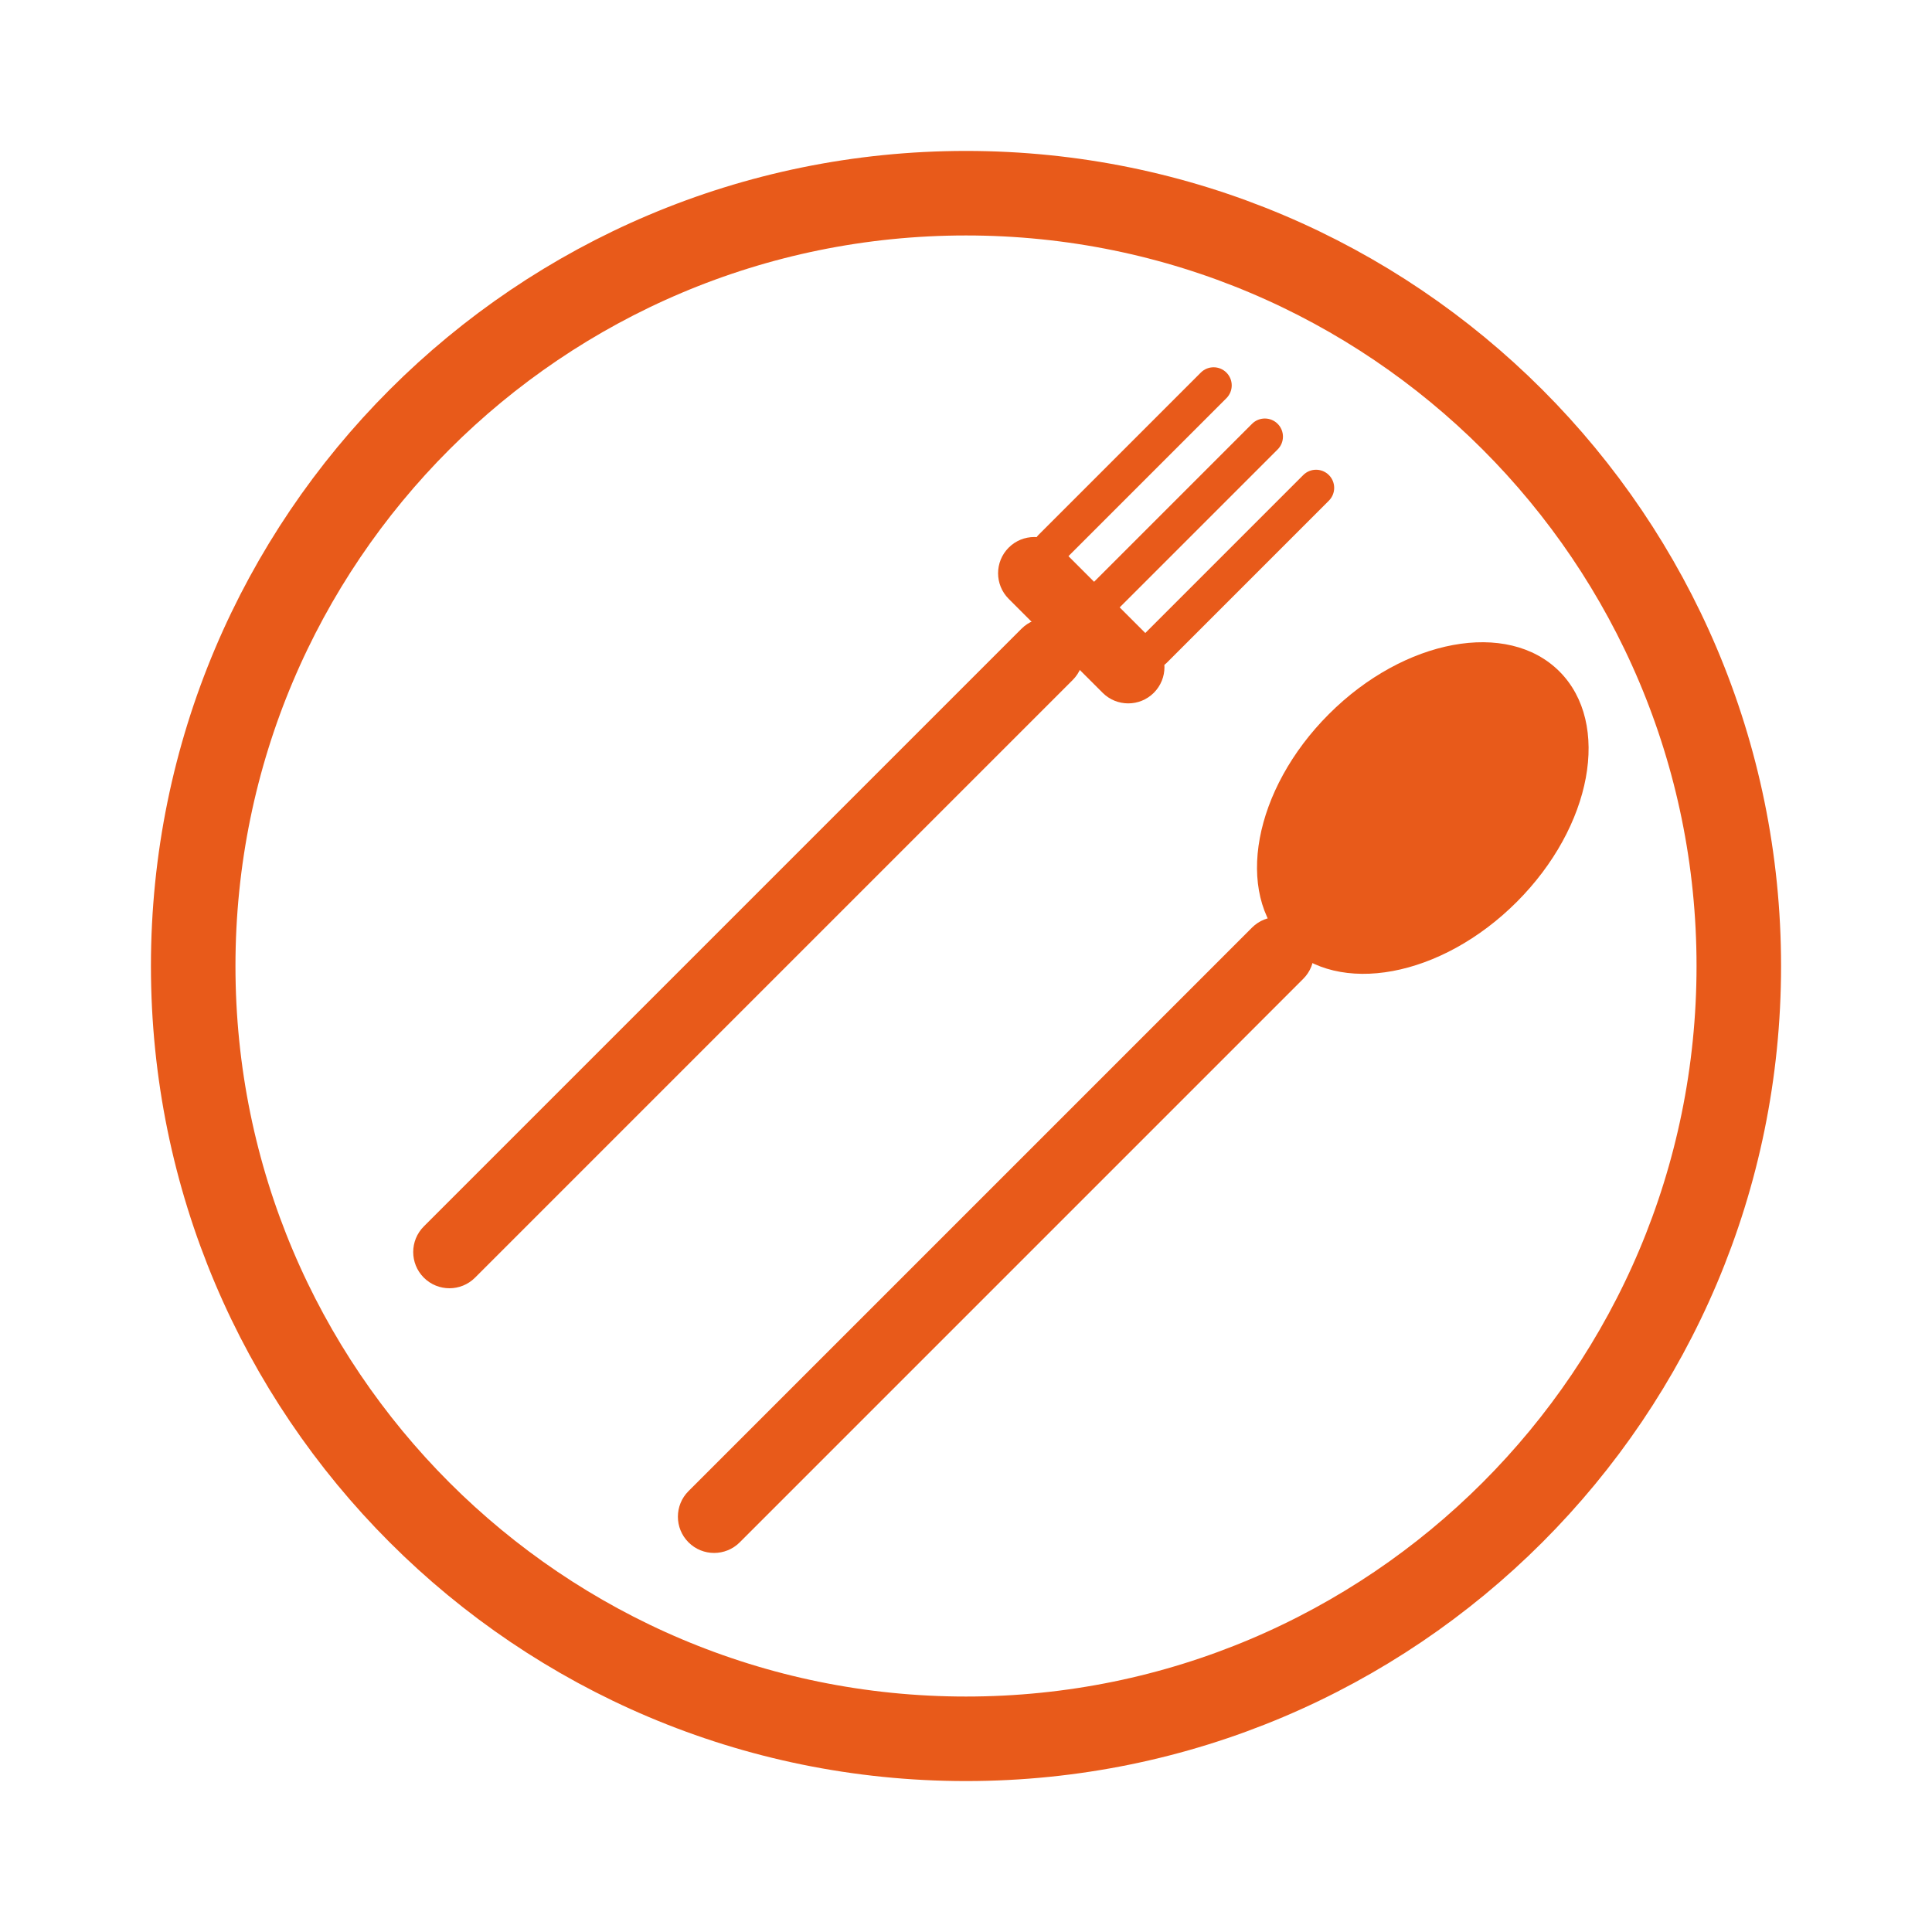
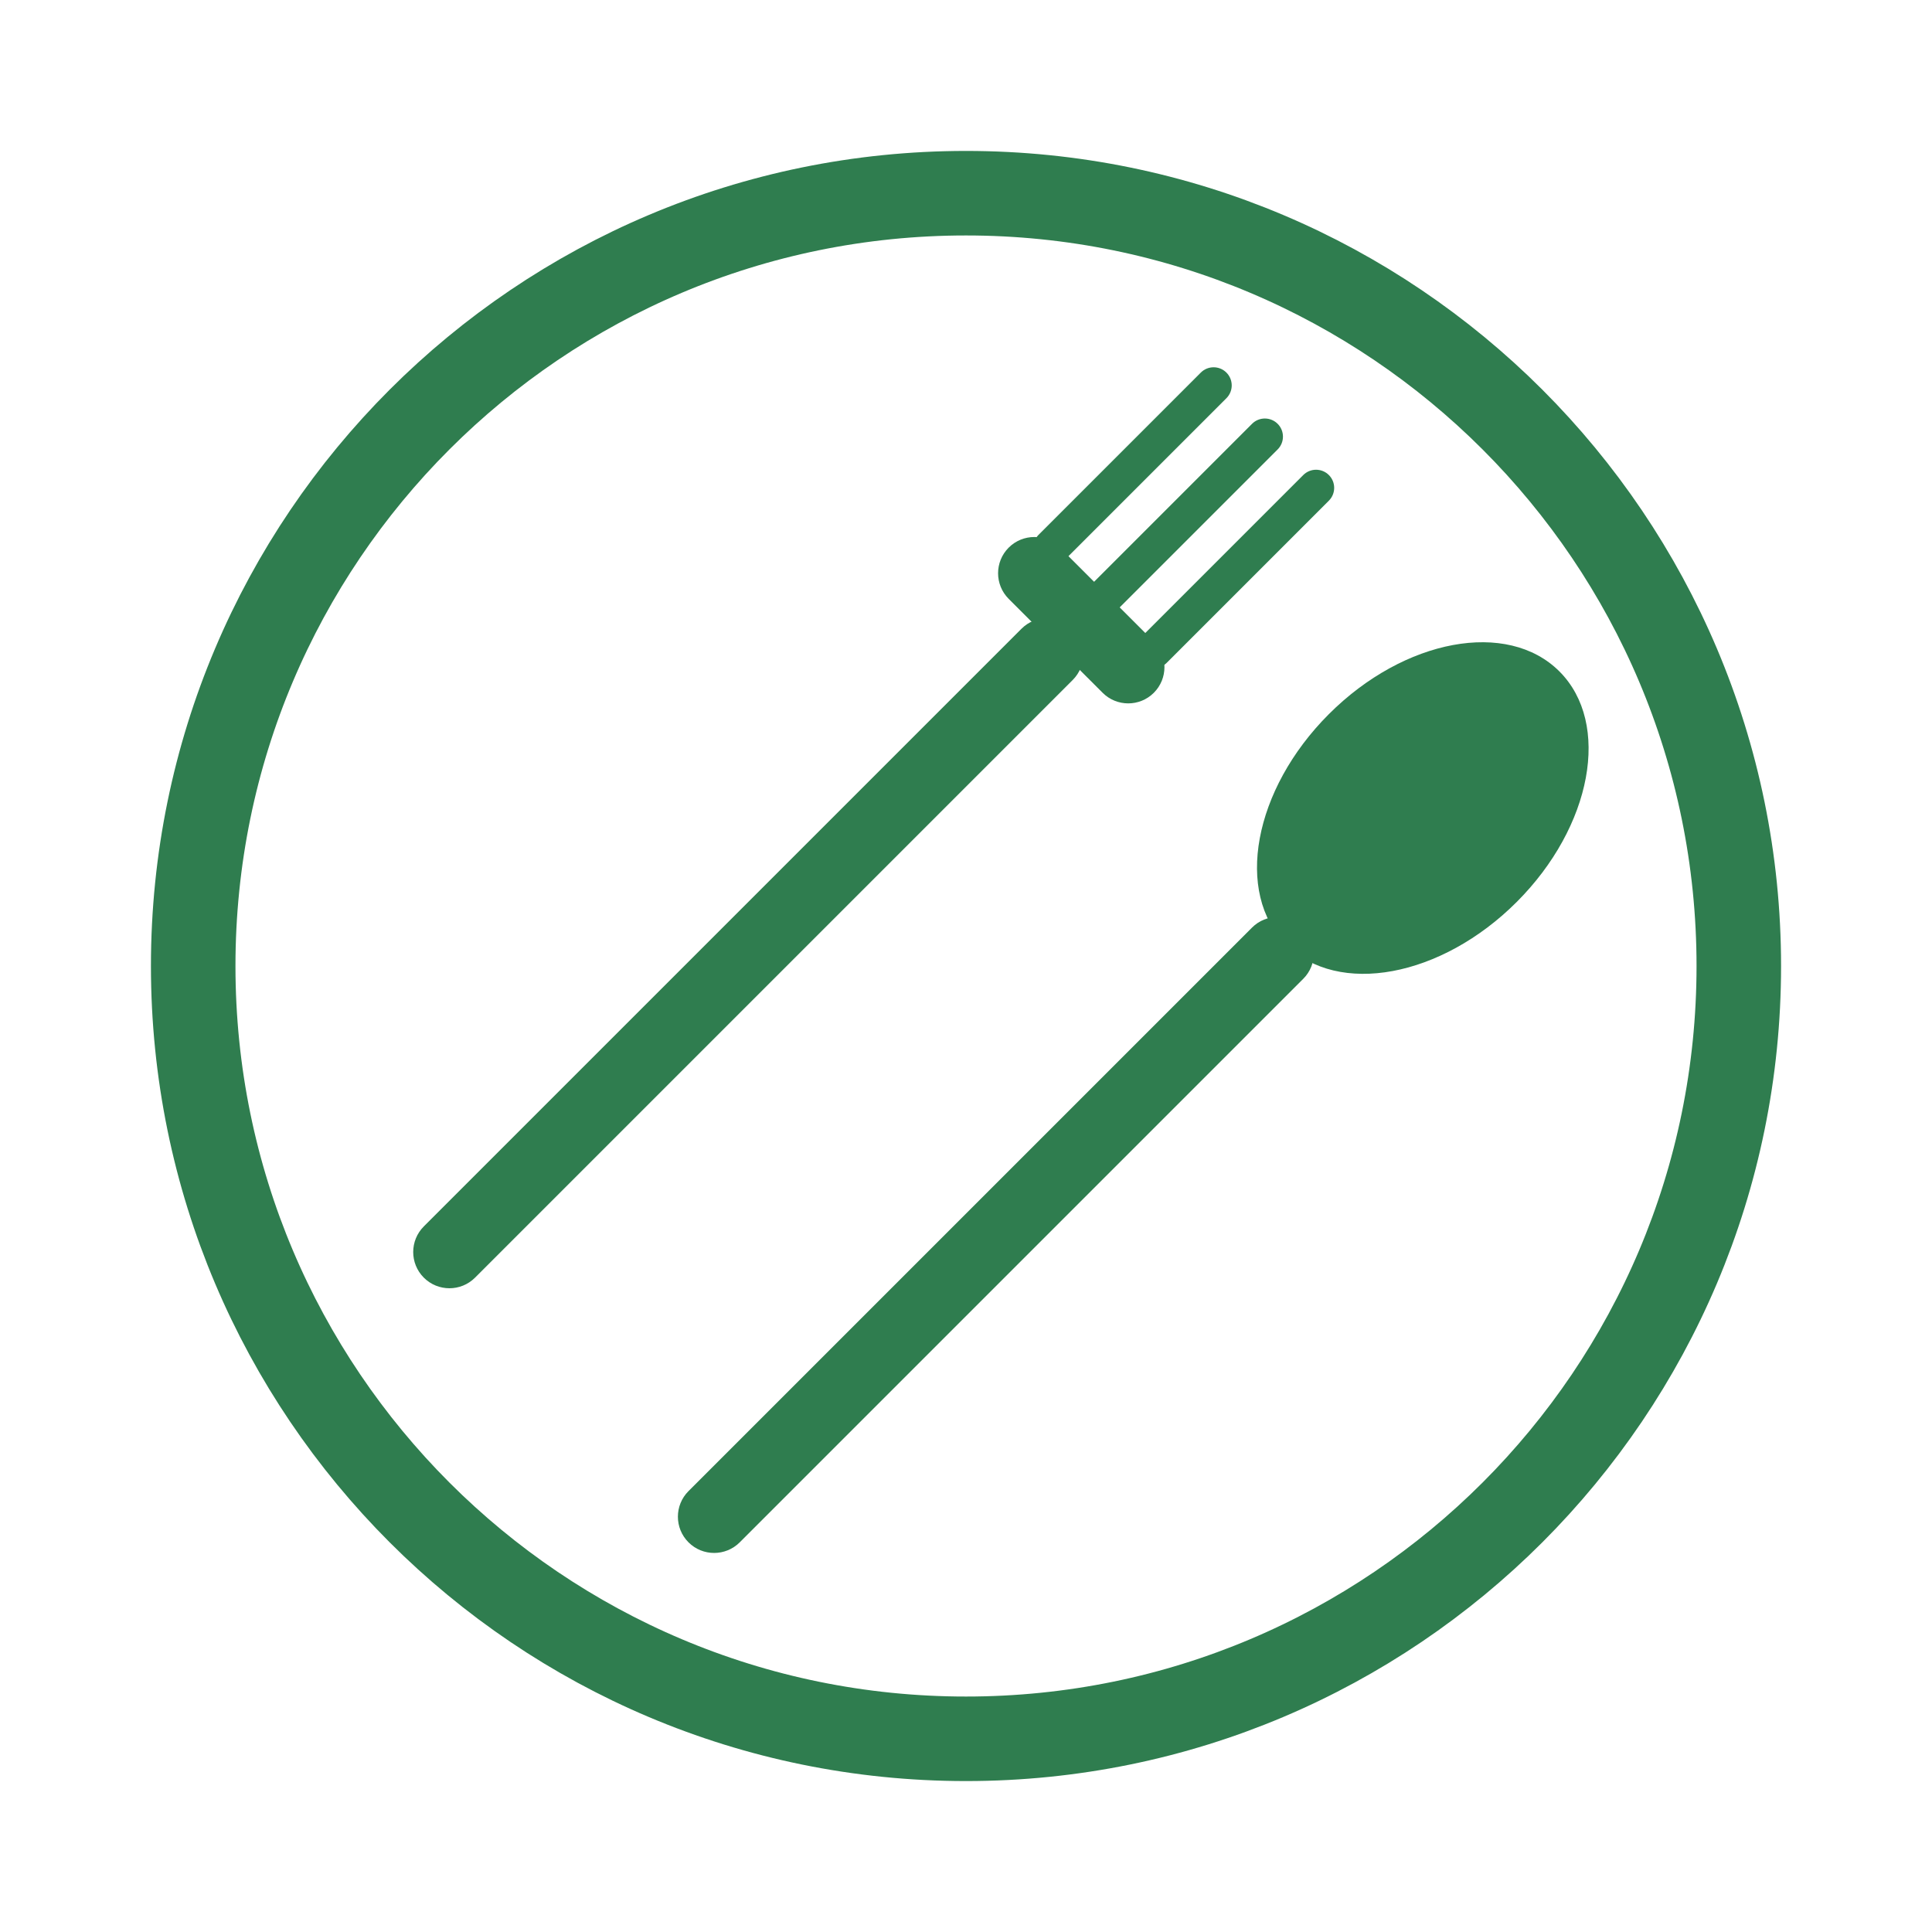
<svg xmlns="http://www.w3.org/2000/svg" viewBox="0 0 320 320" role="img" aria-label="Cookmate logo">
-   <circle cx="160" cy="160" r="128" fill="none" stroke="#E85A1A" stroke-width="14" />
-   <g transform="rotate(45 160 160)" fill="#E85A1A">
+   <circle cx="160" cy="160" r="128" fill="none" stroke="#2F7D4F" stroke-width="14" />
+   <g transform="rotate(45 160 160)" fill="#2F7D4F">
    <g>
      <rect x="118" y="60" width="6" height="44" rx="3" />
      <rect x="130" y="60" width="6" height="44" rx="3" />
      <rect x="142" y="60" width="6" height="44" rx="3" />
      <rect x="116" y="100" width="34" height="12" rx="6" />
      <rect x="127" y="108" width="12" height="152" rx="6" />
    </g>
    <g>
      <ellipse cx="195" cy="88" rx="22" ry="32" />
      <rect x="189" y="116" width="12" height="144" rx="6" />
    </g>
  </g>
</svg>
